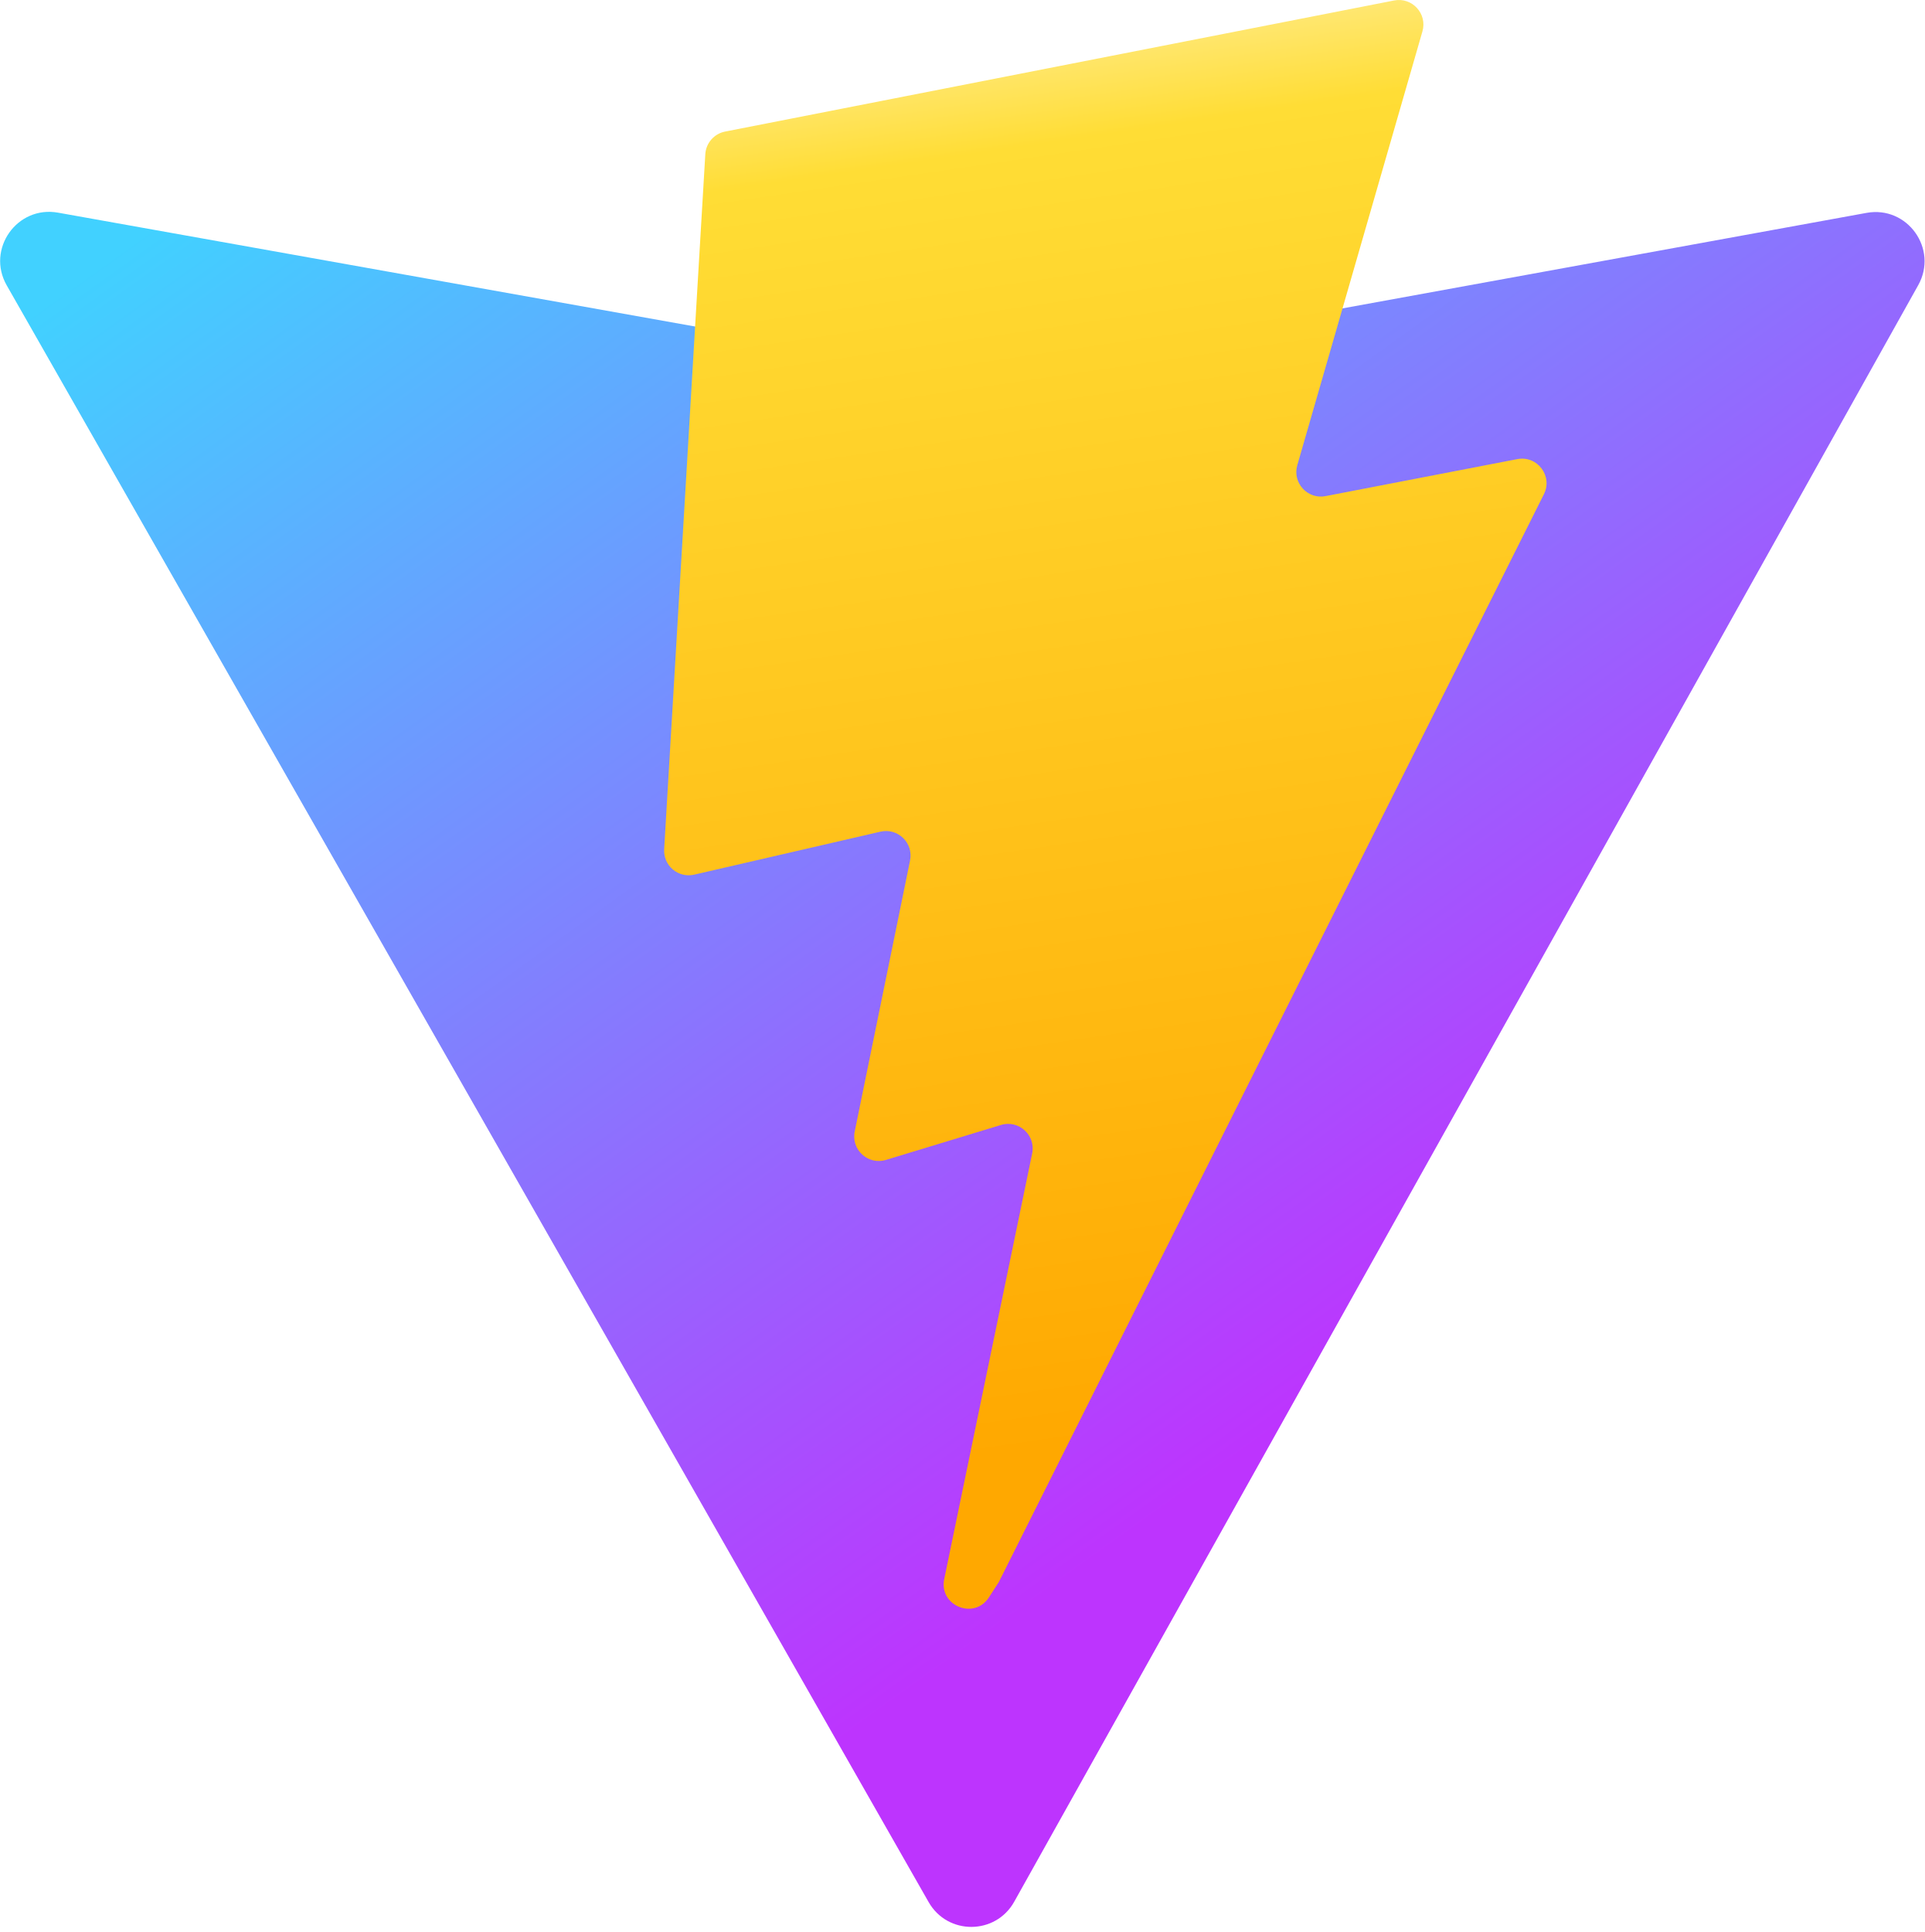
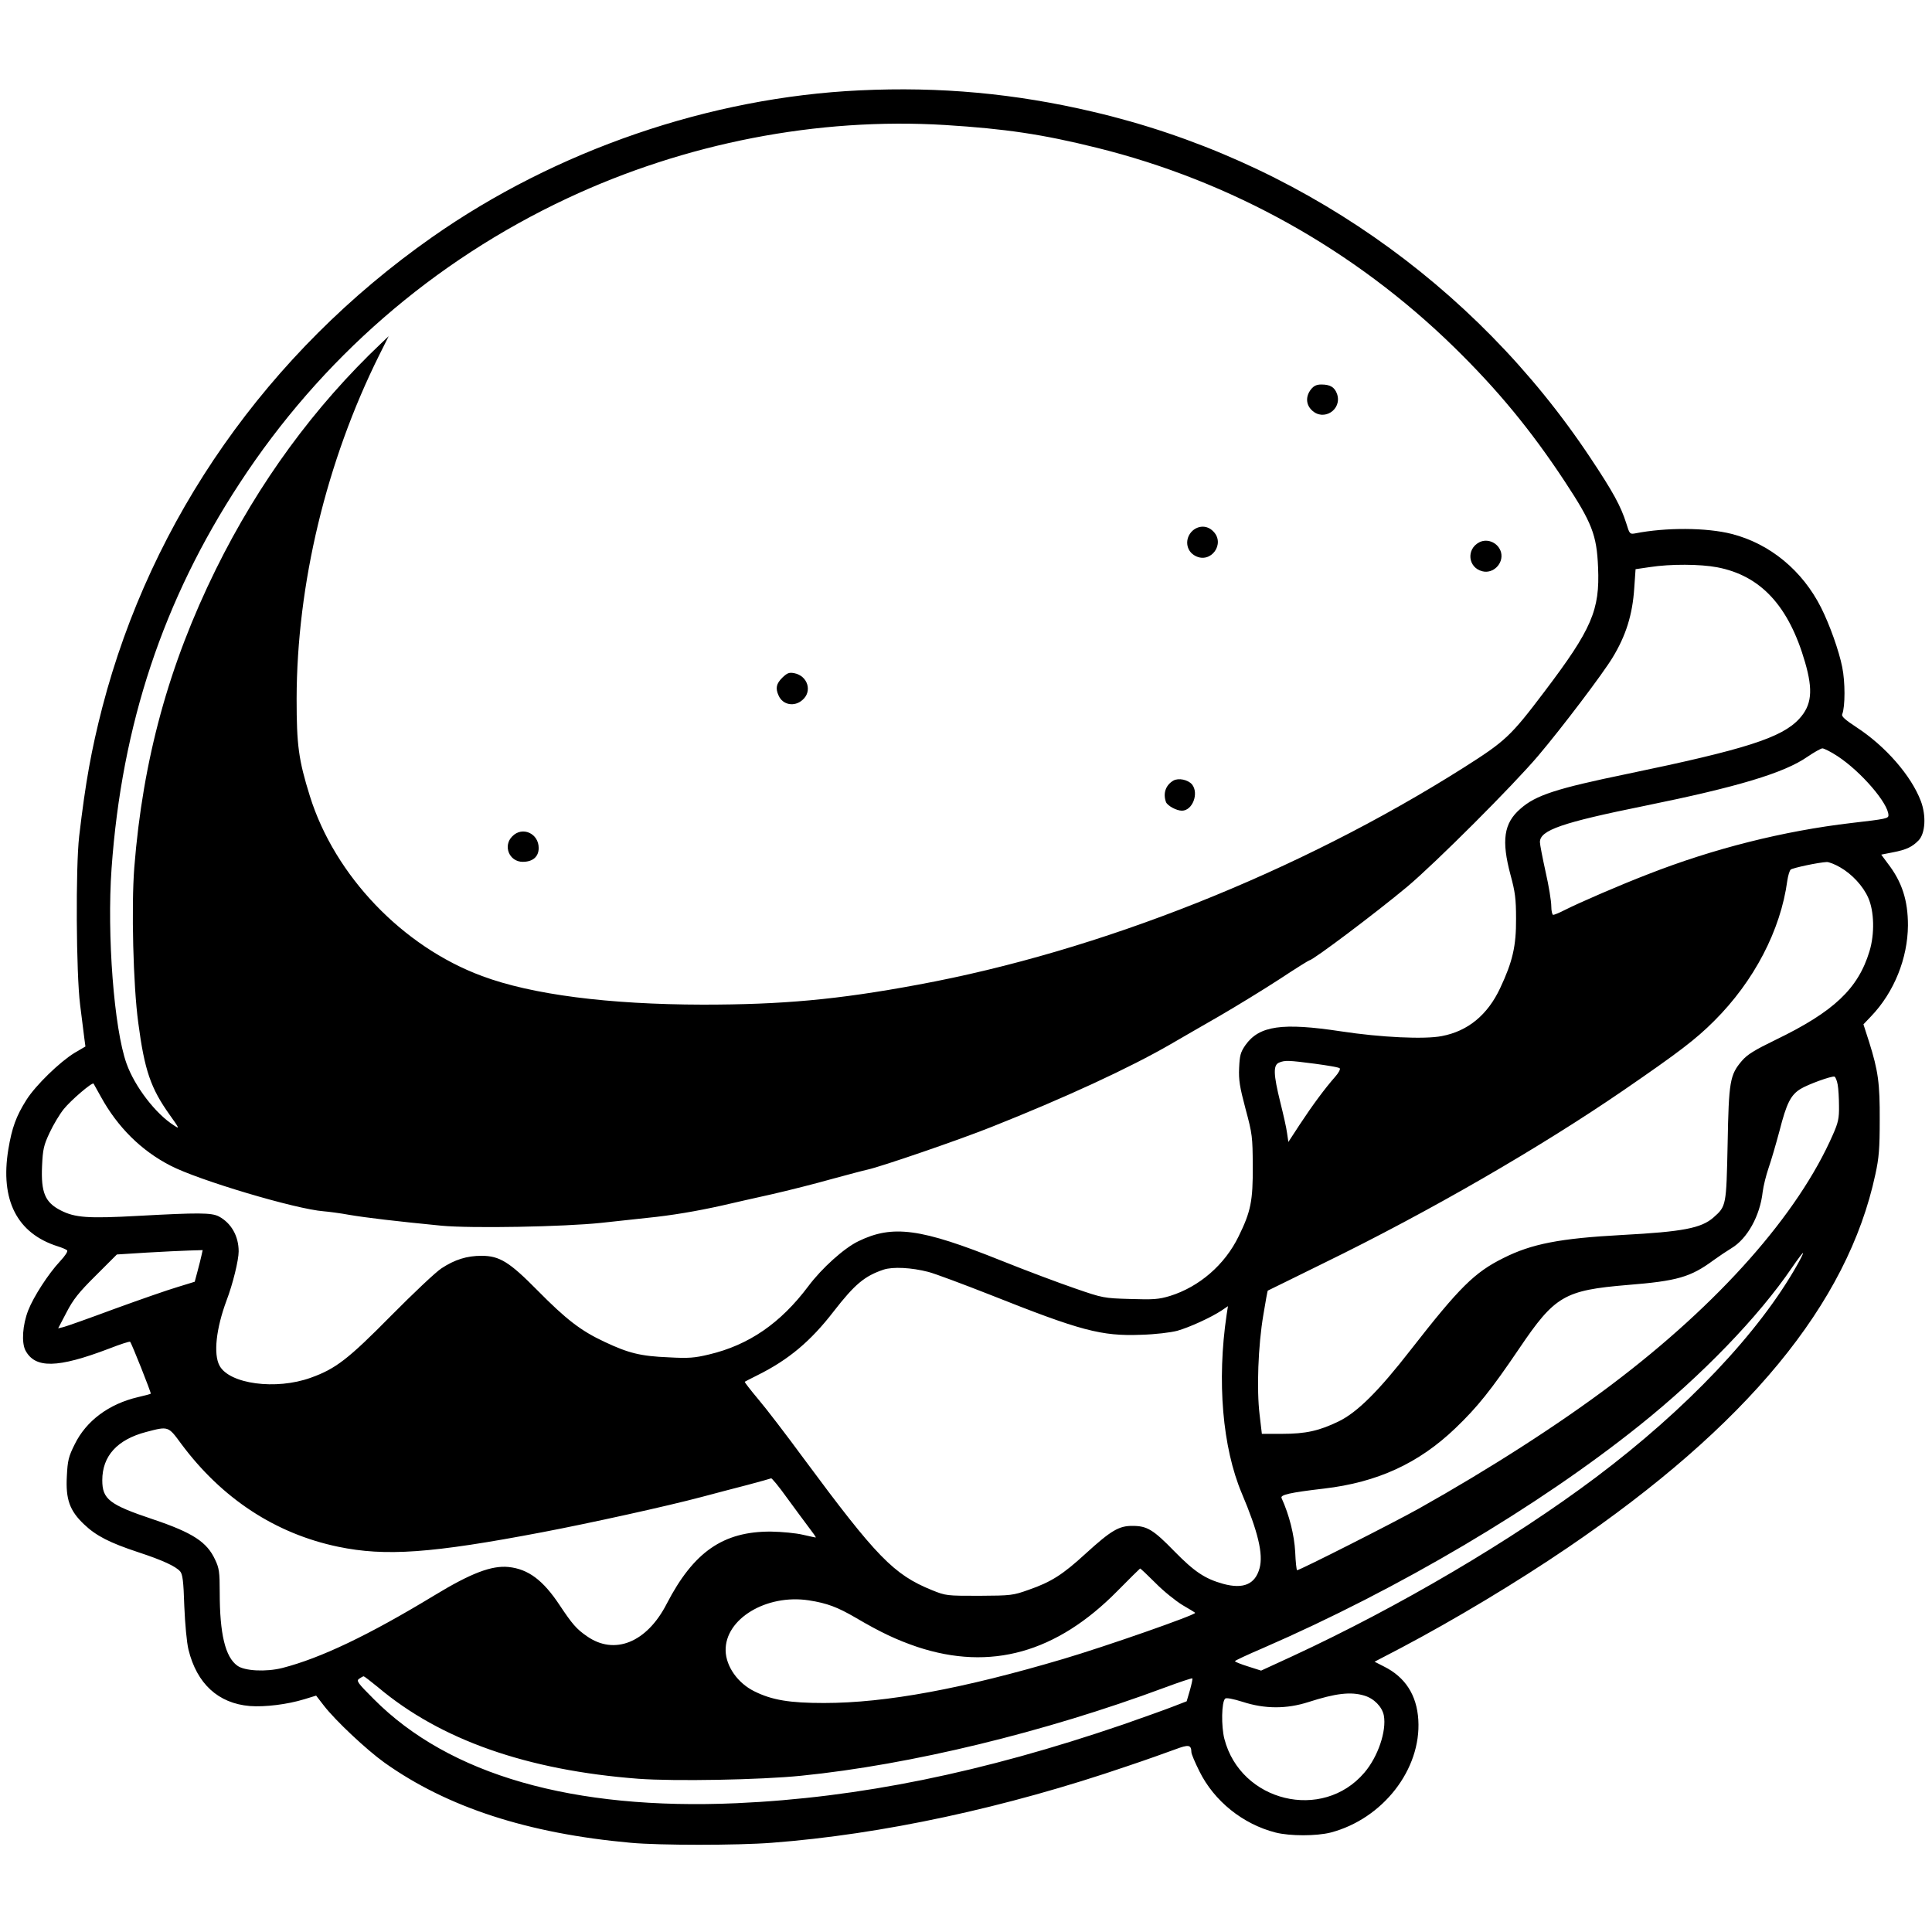
- <svg xmlns="http://www.w3.org/2000/svg" aria-hidden="true" role="img" class="iconify iconify--logos" width="31.88" height="32" preserveAspectRatio="xMidYMid meet" viewBox="0 0 256 257">
-   <defs>
-     <linearGradient id="IconifyId1813088fe1fbc01fb466" x1="-.828%" x2="57.636%" y1="7.652%" y2="78.411%">
-       <stop offset="0%" stop-color="#41D1FF" />
-       <stop offset="100%" stop-color="#BD34FE" />
-     </linearGradient>
-     <linearGradient id="IconifyId1813088fe1fbc01fb467" x1="43.376%" x2="50.316%" y1="2.242%" y2="89.03%">
-       <stop offset="0%" stop-color="#FFEA83" />
-       <stop offset="8.333%" stop-color="#FFDD35" />
-       <stop offset="100%" stop-color="#FFA800" />
-     </linearGradient>
-   </defs>
-   <path fill="url(#IconifyId1813088fe1fbc01fb466)" d="M255.153 37.938L134.897 252.976c-2.483 4.44-8.862 4.466-11.382.048L.875 37.958c-2.746-4.814 1.371-10.646 6.827-9.67l120.385 21.517a6.537 6.537 0 0 0 2.322-.004l117.867-21.483c5.438-.991 9.574 4.796 6.877 9.62Z" />
-   <path fill="url(#IconifyId1813088fe1fbc01fb467)" d="M185.432.063L96.44 17.501a3.268 3.268 0 0 0-2.634 3.014l-5.474 92.456a3.268 3.268 0 0 0 3.997 3.378l24.777-5.718c2.318-.535 4.413 1.507 3.936 3.838l-7.361 36.047c-.495 2.426 1.782 4.5 4.151 3.78l15.304-4.649c2.372-.72 4.652 1.36 4.15 3.788l-11.698 56.621c-.732 3.542 3.979 5.473 5.943 2.437l1.313-2.028l72.516-144.72c1.215-2.423-.88-5.186-3.54-4.672l-25.505 4.922c-2.396.462-4.435-1.77-3.759-4.114l16.646-57.705c.677-2.35-1.37-4.583-3.769-4.113Z" />
+ <svg xmlns="http://www.w3.org/2000/svg" version="1.0" width="1020pt" height="1020pt" viewBox="0 0 1020 1020" preserveAspectRatio="xMidYMid meet">
+   <g transform="translate(0,1020) scale(0.1,-0.1)" fill="#000000" stroke="none">
+     <path d="M4540 9723 c-792 -37 -1605 -316 -2260 -776 -866 -608 -1481 -1485 -1740 -2482 -58 -226 -88 -391 -122 -680 -19 -165 -16 -724 5 -890 9 -71 19 -150 22 -175 l6 -45 -58 -34 c-78 -48 -204 -170 -253 -247 -55 -87 -77 -148 -96 -262 -44 -268 46 -444 261 -512 22 -7 44 -16 49 -21 6 -5 -10 -29 -37 -58 -61 -65 -140 -187 -168 -259 -30 -77 -36 -169 -15 -211 51 -97 169 -95 442 9 59 23 108 39 111 36 8 -8 112 -270 109 -274 -2 -2 -32 -10 -67 -18 -154 -36 -274 -125 -335 -250 -32 -64 -37 -85 -41 -166 -7 -124 15 -184 91 -256 64 -61 135 -97 286 -147 128 -42 197 -74 221 -101 13 -15 18 -52 22 -184 4 -95 13 -192 22 -229 44 -180 157 -284 324 -298 78 -6 197 8 288 36 l62 19 41 -53 c61 -79 225 -233 320 -301 330 -235 756 -374 1300 -423 149 -14 565 -14 744 0 582 44 1236 185 1876 404 102 34 216 75 254 89 72 27 85 25 86 -15 0 -9 19 -54 42 -100 78 -158 230 -280 403 -324 76 -19 214 -19 290 0 275 72 479 333 463 595 -8 131 -69 226 -182 282 l-49 25 138 72 c286 151 612 347 880 529 949 645 1480 1289 1626 1972 19 86 23 138 23 285 1 196 -8 261 -56 414 l-30 93 40 42 c122 127 194 307 195 481 0 131 -31 229 -107 327 l-34 46 61 12 c73 14 103 29 137 64 35 38 40 130 11 207 -51 134 -186 289 -339 389 -61 40 -81 58 -76 69 16 41 16 171 0 249 -17 86 -66 223 -111 313 -99 197 -270 338 -472 390 -133 34 -348 35 -510 3 -28 -5 -30 -3 -47 53 -29 91 -69 165 -191 348 -612 920 -1555 1575 -2625 1825 -412 97 -808 133 -1230 113z m450 -183 c319 -20 514 -49 800 -120 711 -176 1361 -539 1887 -1053 228 -223 405 -437 583 -707 145 -220 170 -284 177 -455 10 -226 -33 -326 -282 -655 -180 -238 -206 -262 -428 -403 -871 -551 -1920 -969 -2882 -1146 -425 -79 -716 -105 -1135 -105 -498 1 -903 53 -1165 151 -419 155 -778 530 -909 950 -60 192 -70 270 -70 513 1 606 157 1254 436 1815 l50 100 -37 -35 c-357 -338 -649 -738 -875 -1195 -249 -505 -386 -1005 -431 -1575 -16 -205 -6 -622 21 -820 33 -251 66 -346 166 -486 52 -73 53 -76 23 -56 -97 61 -208 206 -251 327 -66 184 -104 678 -79 1030 54 759 272 1417 677 2035 428 655 1021 1171 1729 1503 623 292 1322 428 1995 387z m4076 -2335 c230 -44 378 -204 464 -502 43 -149 35 -226 -31 -298 -92 -100 -283 -161 -909 -291 -373 -77 -482 -112 -563 -184 -88 -76 -101 -167 -52 -350 24 -88 29 -125 29 -230 1 -144 -18 -227 -84 -367 -66 -141 -170 -227 -308 -253 -90 -18 -323 -7 -532 25 -311 47 -432 30 -505 -73 -26 -38 -30 -54 -33 -120 -3 -64 3 -100 34 -217 36 -133 37 -148 38 -300 1 -185 -10 -241 -75 -373 -73 -150 -208 -266 -362 -314 -60 -18 -87 -20 -210 -16 -139 4 -145 5 -292 56 -82 28 -258 94 -390 147 -424 170 -572 190 -753 102 -75 -36 -193 -142 -264 -237 -147 -196 -314 -311 -525 -361 -75 -18 -107 -21 -213 -15 -148 6 -212 22 -339 82 -124 58 -201 117 -353 271 -148 150 -200 183 -296 183 -77 0 -141 -20 -211 -66 -31 -20 -150 -133 -266 -250 -227 -230 -293 -281 -425 -328 -183 -66 -429 -33 -481 64 -33 61 -18 196 37 344 33 86 64 213 64 259 0 81 -39 150 -105 185 -39 20 -109 20 -422 3 -269 -15 -337 -10 -413 29 -82 42 -104 94 -98 233 4 90 9 111 40 177 19 41 53 98 75 125 37 46 150 143 157 134 1 -2 19 -34 39 -70 88 -160 213 -284 367 -363 148 -77 662 -230 809 -241 25 -2 87 -10 136 -19 89 -15 240 -33 485 -57 157 -15 647 -6 845 15 77 8 185 20 240 26 131 13 265 36 395 65 58 13 177 41 265 60 88 20 230 56 315 80 85 23 171 46 190 50 67 14 484 157 654 225 388 154 730 312 946 437 52 30 169 98 260 150 91 53 233 140 316 194 83 55 154 99 157 99 18 0 349 249 517 389 151 127 558 534 691 691 123 145 342 434 393 519 70 115 105 226 114 366 l7 100 75 11 c109 17 267 16 356 -1z m635 -997 c125 -82 269 -250 269 -312 0 -17 -12 -20 -195 -41 -359 -42 -728 -135 -1073 -270 -148 -57 -363 -150 -442 -190 -27 -14 -54 -25 -60 -25 -5 0 -10 21 -10 46 0 26 -13 107 -30 181 -16 73 -30 144 -30 157 0 63 116 103 555 192 487 99 735 173 858 259 34 23 69 43 78 44 9 0 45 -18 80 -41z m14 -587 c63 -36 121 -99 148 -160 32 -71 35 -191 7 -283 -60 -198 -188 -319 -496 -468 -111 -54 -149 -77 -178 -111 -63 -74 -69 -108 -75 -439 -7 -327 -7 -328 -75 -388 -64 -56 -161 -75 -481 -92 -331 -18 -479 -47 -628 -122 -153 -76 -232 -155 -488 -483 -171 -220 -283 -331 -381 -379 -103 -50 -174 -66 -299 -66 l-107 0 -12 102 c-16 132 -8 363 20 527 11 69 22 126 23 127 1 0 136 67 299 147 555 271 1141 610 1581 912 291 200 380 268 477 365 211 210 351 480 386 740 4 27 12 54 18 59 11 9 147 38 191 40 11 0 43 -12 70 -28z m-2773 -1037 c67 -9 127 -19 131 -24 5 -4 -6 -25 -25 -46 -52 -59 -119 -149 -186 -251 l-60 -92 -7 47 c-3 26 -20 100 -36 164 -36 146 -38 195 -6 208 31 13 50 12 189 -6z m2760 -110 c4 -21 7 -73 7 -114 1 -63 -4 -87 -32 -150 -184 -421 -600 -891 -1167 -1319 -278 -210 -649 -448 -1020 -656 -136 -76 -628 -325 -642 -325 -3 0 -8 44 -10 97 -5 89 -31 194 -72 284 -8 17 44 29 224 50 282 33 500 133 694 319 116 111 188 201 337 421 188 278 238 307 572 335 262 21 332 41 454 131 29 21 71 49 94 63 84 50 151 171 165 297 4 32 18 88 31 126 13 37 39 126 58 197 37 145 59 189 111 221 39 24 163 69 179 65 5 -1 13 -20 17 -42z m-8638 -901 c-3 -16 -13 -53 -21 -84 l-15 -56 -91 -28 c-51 -15 -200 -67 -332 -115 -132 -49 -253 -92 -269 -96 l-29 -7 44 84 c35 68 65 106 155 195 l111 111 159 10 c87 5 189 10 227 11 l67 2 -6 -27z m8425 -50 c-202 -359 -585 -763 -1064 -1123 -441 -331 -1040 -684 -1604 -945 l-163 -75 -69 22 c-38 12 -69 24 -69 28 0 3 66 34 148 69 720 313 1450 745 1987 1175 330 264 630 575 806 834 30 44 56 78 58 77 2 -2 -12 -30 -30 -62z m-4588 -38 c35 -9 182 -64 327 -121 478 -190 586 -219 796 -211 76 2 156 12 191 21 64 18 178 70 234 107 l34 23 -7 -45 c-52 -350 -22 -701 80 -943 86 -203 114 -321 94 -395 -23 -85 -85 -112 -192 -83 -97 27 -152 64 -258 172 -111 114 -144 134 -220 134 -72 1 -114 -24 -248 -146 -121 -111 -182 -150 -300 -191 -84 -30 -93 -31 -262 -32 -172 0 -176 0 -250 30 -202 82 -292 175 -677 695 -91 124 -199 265 -240 313 -41 49 -73 90 -71 92 1 1 32 17 68 35 163 81 280 179 401 336 112 144 163 187 264 221 49 16 147 11 236 -12z m-3944 -908 c214 -288 497 -474 828 -543 250 -52 492 -35 1080 77 247 47 656 137 840 186 72 19 181 48 244 64 63 17 118 32 122 34 3 3 42 -44 84 -103 43 -59 95 -129 116 -157 21 -27 37 -50 36 -52 -1 -1 -31 6 -67 14 -37 9 -111 16 -170 17 -252 1 -408 -107 -550 -381 -105 -205 -276 -274 -422 -171 -55 38 -77 64 -143 163 -88 133 -166 191 -270 202 -89 9 -198 -32 -392 -150 -348 -211 -600 -331 -802 -383 -87 -22 -200 -16 -238 12 -64 46 -93 168 -93 387 0 107 -3 128 -24 172 -43 94 -118 143 -329 214 -230 77 -267 106 -267 206 0 128 79 215 232 255 118 31 116 31 185 -63z m5143 -734 c42 -43 107 -95 143 -117 37 -21 67 -40 67 -41 0 -12 -472 -177 -695 -243 -529 -157 -937 -233 -1265 -233 -180 0 -274 15 -368 62 -87 43 -149 131 -151 214 -4 168 215 300 439 266 97 -15 152 -36 248 -92 131 -77 216 -117 325 -154 387 -128 735 -31 1057 296 63 64 117 117 119 118 2 1 39 -34 81 -76z m-4104 -551 c330 -278 786 -438 1374 -483 191 -14 643 -6 860 16 578 58 1286 230 1918 465 78 29 144 51 147 49 2 -3 -4 -31 -13 -63 l-17 -58 -75 -29 c-41 -16 -159 -58 -262 -94 -740 -253 -1392 -386 -2039 -415 -865 -38 -1517 149 -1915 549 -86 86 -94 97 -78 108 10 7 21 13 24 13 3 0 37 -26 76 -58z m5207 -44 c51 -15 94 -59 103 -105 15 -82 -31 -218 -103 -302 -221 -259 -653 -154 -739 179 -17 67 -15 193 4 212 6 6 42 -1 93 -17 117 -38 232 -38 347 -1 143 46 223 56 295 34z" />
+     <path d="M6921 8144 c-28 -36 -27 -79 4 -109 62 -62 162 2 134 85 -13 36 -36 50 -83 50 -25 0 -40 -7 -55 -26z" />
+     <path d="M6296 7398 c-43 -40 -36 -107 15 -133 82 -43 160 65 94 130 -31 32 -76 32 -109 3z" />
+     <path d="M7810 7337 c-70 -36 -60 -134 16 -153 57 -15 113 41 99 99 -13 50 -70 77 -115 54z" />
+     <path d="M4130 6622 c-32 -32 -37 -56 -19 -95 22 -49 83 -60 125 -23 54 45 29 128 -43 142 -27 5 -37 1 -63 -24z" />
+     <path d="M6195 6079 c-41 -24 -56 -68 -39 -114 8 -19 55 -45 84 -45 56 0 91 92 53 139 -22 25 -71 35 -98 20z" />
+     <path d="M2705 5785 c-51 -50 -17 -135 55 -135 53 0 84 27 84 73 0 77 -86 116 -139 62z" />
+   </g>
</svg>
